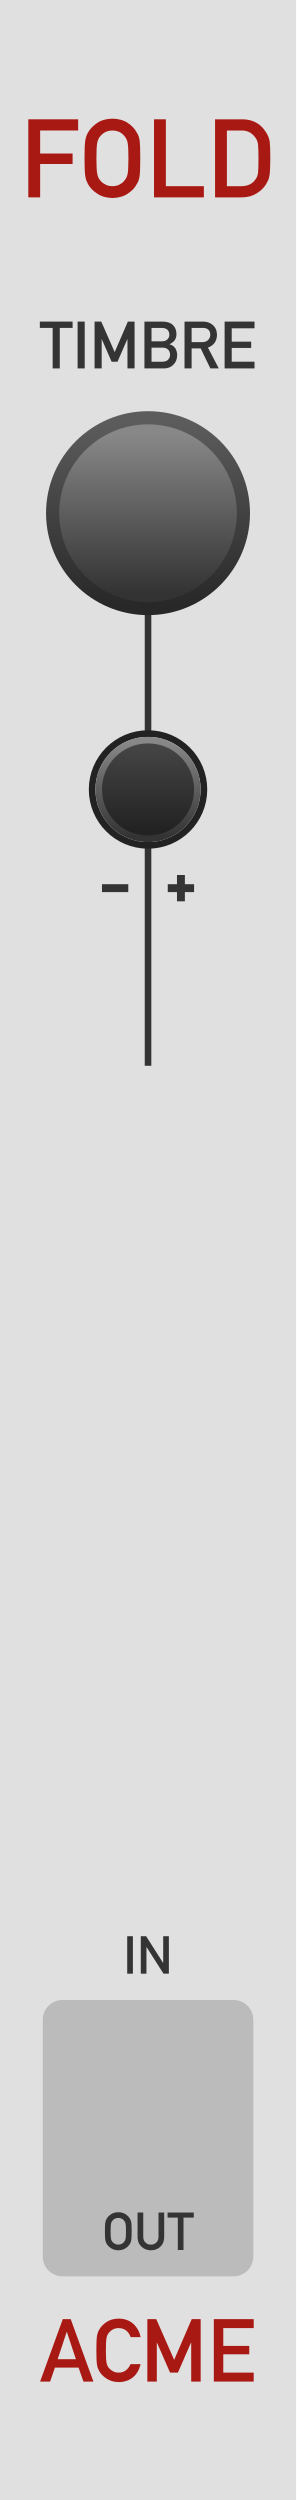
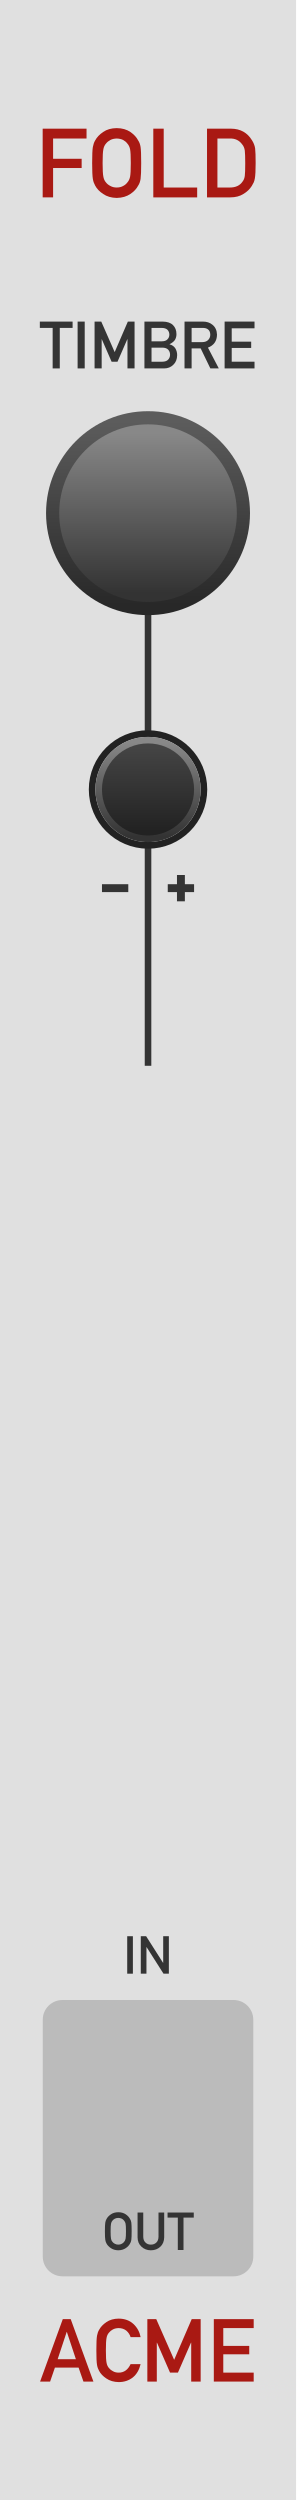
<svg xmlns="http://www.w3.org/2000/svg" xmlns:xlink="http://www.w3.org/1999/xlink" version="1.1" width="45" height="380" viewBox="0 0 45 380" id="svg112">
  <style id="style2">
    text.title {
      fill: #a91913;
      font-family: 'DIN Alternate';
-       font-size: 12.5pt;
+       font-size: 11pt;
    }
    text.logo {
      fill: #a91913;
      font-family: 'DIN Alternate';
      font-size: 10pt;
    }
    text.big-label {
      fill: #343434;
      font-family: 'DIN Alternate';
      font-size: 7.5pt;
    }
    text.label {
      fill: #343434;
      font-family: 'DIN Alternate';
      font-size: 6pt;
    }
    .background {
      fill: #e0e0e0;
    }
    .output {
      fill: #bbbbbb;
    }
    polyline.icon {
      stroke: #343434;
      stroke-width: 1.2;
      fill: none;
    }
    polyline.connect {
      stroke: #343434;
      stroke-width: 1;
      fill: none;
    }

    .blueprint {
      stroke: #08f;
      fill: none;
    }
  </style>
  <defs id="defs60">
    <linearGradient id="smallKnobMediumGradient">
      <stop offset="5%" stop-color="#888" id="stop4" />
      <stop offset="95%" stop-color="#333" id="stop6" />
    </linearGradient>
    <linearGradient id="smallKnobDarkGradient">
      <stop offset="5%" stop-color="#444" id="stop9" />
      <stop offset="95%" stop-color="#222" id="stop11" />
    </linearGradient>
    <linearGradient id="bigKnobDarkGradient">
      <stop offset="5%" stop-color="#5c5c5c" id="stop14" />
      <stop offset="95%" stop-color="#282828" id="stop16" />
    </linearGradient>
    <linearGradient id="bigKnobMediumGradient">
      <stop offset="5%" stop-color="#888" id="stop19" />
      <stop offset="95%" stop-color="#333" id="stop21" />
    </linearGradient>
    <symbol id="knob18">
      <g transform="translate(9 9)" id="g30">
        <circle r="8.5" stroke="#222" fill="none" id="circle24" />
        <circle r="8" fill="url('#smallKnobMediumGradient')" transform="rotate(90)" id="circle26" />
        <circle r="7" fill="url('#smallKnobDarkGradient')" transform="rotate(90)" id="circle28" />
      </g>
    </symbol>
    <symbol id="knob32">
      <g transform="translate(16 16)" id="g37">
        <circle r="15.5" fill="url('#bigKnobDarkGradient')" transform="rotate(90)" id="circle33" />
        <circle r="13.5" fill="url('#bigKnobMediumGradient')" transform="rotate(90)" id="circle35" />
      </g>
    </symbol>
    <symbol id="knob40">
      <g transform="translate(20 20)" id="g44">
        <circle r="19.5" fill="url('#bigKnobDarkGradient')" transform="rotate(90)" id="circle40" />
        <circle r="17.5" fill="url('#bigKnobMediumGradient')" transform="rotate(90)" id="circle42" />
      </g>
    </symbol>
    <symbol id="knob50">
      <g transform="translate(25 25)" id="g51">
        <circle r="24.5" fill="url('#bigKnobDarkGradient')" transform="rotate(90)" id="circle47" />
        <circle r="22.5" fill="url('#bigKnobMediumGradient')" transform="rotate(90)" id="circle49" />
      </g>
    </symbol>
    <symbol id="port">
      <g transform="translate(12 12)" id="g54" />
    </symbol>
    <symbol id="hswitch14">
      <g transform="translate(12 7)" id="g57" />
    </symbol>
    <linearGradient xlink:href="#bigKnobDarkGradient" id="linearGradient153" x1="-15.5" y1="-15.5" x2="15.5" y2="-15.5" gradientUnits="userSpaceOnUse" />
    <linearGradient xlink:href="#bigKnobMediumGradient" id="linearGradient155" x1="-13.5" y1="-13.5" x2="13.5" y2="-13.5" gradientUnits="userSpaceOnUse" />
    <linearGradient xlink:href="#smallKnobMediumGradient" id="linearGradient167" x1="-8" y1="-8" x2="8" y2="-8" gradientUnits="userSpaceOnUse" />
    <linearGradient xlink:href="#smallKnobDarkGradient" id="linearGradient169" x1="-7" y1="-7" x2="7" y2="-7" gradientUnits="userSpaceOnUse" />
  </defs>
  <path id="rect62" style="fill:#e0e0e0" d="M 0,0 H 45 V 380 H 0 Z" class="background" />
-   <g aria-label="FOLD" id="text64" style="font-size:16.667px;font-family:'DIN Alternate';text-anchor:middle;fill:#a91913" class="title">
-     <path d="M 4.303,30 H 6.102 V 24.93 H 11.034 V 23.335 H 6.102 V 19.836 H 11.88 V 18.135 H 4.303 Z" style="font-size:16.667px;font-family:'DIN Alternate';text-anchor:middle;fill:#a91913" id="path198" />
-     <path d="m 12.848,24.067 q 0,2.035 0.122,2.751 0.065,0.382 0.163,0.635 0.106,0.244 0.236,0.513 0.431,0.822 1.383,1.449 0.936,0.651 2.336,0.684 1.416,-0.033 2.36,-0.684 0.936,-0.627 1.351,-1.449 0.301,-0.431 0.415,-1.147 0.106,-0.716 0.106,-2.751 0,-2.067 -0.106,-2.767 -0.114,-0.7 -0.415,-1.131 -0.415,-0.822 -1.351,-1.465 -0.944,-0.651 -2.36,-0.667 -1.4,0.016 -2.336,0.667 -0.952,0.643 -1.383,1.465 -0.269,0.431 -0.399,1.131 -0.122,0.7 -0.122,2.767 z m 1.807,0 q 0,-1.75 0.13,-2.384 0.114,-0.602 0.464,-0.985 0.285,-0.366 0.749,-0.61 0.456,-0.236 1.09,-0.252 0.643,0.016 1.115,0.252 0.448,0.244 0.716,0.61 0.35,0.382 0.48,0.985 0.122,0.635 0.122,2.384 0,1.75 -0.122,2.368 -0.13,0.618 -0.48,1.001 -0.269,0.366 -0.716,0.594 -0.472,0.269 -1.115,0.269 -0.635,0 -1.09,-0.269 -0.464,-0.228 -0.749,-0.594 -0.35,-0.382 -0.464,-1.001 -0.13,-0.618 -0.13,-2.368 z" style="font-size:16.667px;font-family:'DIN Alternate';text-anchor:middle;fill:#a91913" id="path200" />
-     <path d="m 23.411,30 h 7.576 V 28.299 H 25.21 V 18.135 h -1.799 z" style="font-size:16.667px;font-family:'DIN Alternate';text-anchor:middle;fill:#a91913" id="path202" />
-     <path d="m 32.689,30 h 4.028 q 1.335,0 2.254,-0.586 0.928,-0.545 1.449,-1.383 0.195,-0.317 0.334,-0.61 0.13,-0.301 0.195,-0.684 0.138,-0.757 0.138,-2.669 0,-1.799 -0.09,-2.531 -0.114,-0.732 -0.545,-1.4 -1.204,-1.986 -3.613,-2.002 h -4.15 z m 1.799,-10.164 h 2.148 q 1.367,-0.033 2.116,1.001 0.366,0.415 0.464,1.082 0.073,0.667 0.073,2.214 0,1.587 -0.073,2.165 -0.081,0.586 -0.382,0.968 -0.684,1.034 -2.197,1.034 h -2.148 z" style="font-size:16.667px;font-family:'DIN Alternate';text-anchor:middle;fill:#a91913" id="path204" />
+   <g aria-label="FOLD" id="text64" style="font-size:14.667px;font-family:'DIN Alternate';text-anchor:middle;fill:#a91913" class="title">
+     <path d="M 6.487,30 H 8.07 V 25.538 H 12.41 V 24.135 H 8.07 V 21.055 H 13.154 V 19.559 H 6.487 Z" style="font-size:14.667px;font-family:'DIN Alternate';text-anchor:middle;fill:#a91913" id="path198" />
+     <path d="m 14.007,24.779 q 0,1.79 0.107,2.421 0.057,0.337 0.143,0.559 0.093,0.215 0.208,0.451 0.38,0.723 1.217,1.275 0.824,0.573 2.055,0.602 1.246,-0.029 2.077,-0.602 0.824,-0.551 1.189,-1.275 0.265,-0.38 0.365,-1.01 0.093,-0.63 0.093,-2.421 0,-1.819 -0.093,-2.435 -0.1,-0.616 -0.365,-0.995 -0.365,-0.723 -1.189,-1.289 -0.831,-0.573 -2.077,-0.587 -1.232,0.014 -2.055,0.587 -0.838,0.566 -1.217,1.289 -0.236,0.38 -0.351,0.995 -0.107,0.616 -0.107,2.435 z m 1.59,0 q 0,-1.54 0.115,-2.098 0.1,-0.53 0.408,-0.867 0.251,-0.322 0.659,-0.537 0.401,-0.208 0.96,-0.222 0.566,0.014 0.981,0.222 0.394,0.215 0.63,0.537 0.308,0.337 0.423,0.867 0.107,0.559 0.107,2.098 0,1.54 -0.107,2.084 -0.115,0.544 -0.423,0.881 -0.236,0.322 -0.63,0.523 -0.415,0.236 -0.981,0.236 -0.559,0 -0.96,-0.236 -0.408,-0.201 -0.659,-0.523 -0.308,-0.337 -0.408,-0.881 -0.115,-0.544 -0.115,-2.084 z" style="font-size:14.667px;font-family:'DIN Alternate';text-anchor:middle;fill:#a91913" id="path200" />
+     <path d="m 23.302,30 h 6.667 v -1.497 h -5.085 v -8.945 h -1.583 z" style="font-size:14.667px;font-family:'DIN Alternate';text-anchor:middle;fill:#a91913" id="path202" />
+     <path d="m 31.466,30 h 3.545 q 1.174,0 1.984,-0.516 0.816,-0.48 1.275,-1.217 0.172,-0.279 0.294,-0.537 0.115,-0.265 0.172,-0.602 0.122,-0.666 0.122,-2.349 0,-1.583 -0.079,-2.227 -0.1,-0.645 -0.48,-1.232 -1.06,-1.747 -3.18,-1.762 h -3.652 z m 1.583,-8.945 h 1.891 q 1.203,-0.029 1.862,0.881 0.322,0.365 0.408,0.952 0.064,0.587 0.064,1.948 0,1.396 -0.064,1.905 -0.072,0.516 -0.337,0.852 -0.602,0.91 -1.934,0.91 h -1.891 z" style="font-size:14.667px;font-family:'DIN Alternate';text-anchor:middle;fill:#a91913" id="path204" />
  </g>
  <g aria-label="ACME" id="text66" style="font-size:13.333px;font-family:'DIN Alternate';text-anchor:middle;fill:#a91913" class="logo">
    <path d="m 8.763,358.602 1.374,-4.147 h 0.026 l 1.374,4.147 z M 12.682,362 h 1.517 l -3.451,-9.492 H 9.544 L 6.094,362 h 1.523 l 0.729,-2.122 h 3.6 z" style="font-size:13.333px;font-family:'DIN Alternate';text-anchor:middle;fill:#a91913" id="path189" />
    <path d="m 19.85,359.344 q -0.599,1.296 -1.81,1.296 -0.508,0 -0.872,-0.215 -0.371,-0.182 -0.599,-0.475 -0.28,-0.306 -0.371,-0.801 -0.104,-0.495 -0.104,-1.895 0,-1.4 0.104,-1.908 0.091,-0.482 0.371,-0.788 0.228,-0.293 0.599,-0.488 0.365,-0.189 0.872,-0.202 0.69,0.013 1.172,0.397 0.462,0.404 0.638,0.977 h 1.523 q -0.228,-1.191 -1.094,-1.999 -0.866,-0.801 -2.24,-0.814 -1.12,0.013 -1.868,0.534 -0.762,0.514 -1.107,1.172 -0.215,0.345 -0.319,0.905 -0.098,0.56 -0.098,2.214 0,1.628 0.098,2.201 0.052,0.306 0.13,0.508 0.085,0.195 0.189,0.41 0.345,0.658 1.107,1.159 0.749,0.521 1.868,0.547 1.237,0 2.142,-0.703 0.879,-0.71 1.191,-2.031 z" style="font-size:13.333px;font-family:'DIN Alternate';text-anchor:middle;fill:#a91913" id="path191" />
    <path d="m 22.396,362 h 1.439 v -5.918 h 0.026 l 1.986,4.557 h 1.198 l 1.986,-4.557 H 29.062 V 362 h 1.439 v -9.492 h -1.361 l -2.669,6.185 v 0 L 23.75,352.508 h -1.354 z" style="font-size:13.333px;font-family:'DIN Alternate';text-anchor:middle;fill:#a91913" id="path193" />
    <path d="m 32.5,362 h 6.061 v -1.361 h -4.622 v -2.786 h 3.945 v -1.276 h -3.945 v -2.708 h 4.622 v -1.361 H 32.5 Z" style="font-size:13.333px;font-family:'DIN Alternate';text-anchor:middle;fill:#a91913" id="path195" />
  </g>
  <path id="polyline68" transform="translate(22.5,78)" style="fill:none;stroke:#343434;stroke-width:1" d="M 0,0 V 42" class="connect" />
  <g aria-label="TIMBRE" id="text72" style="font-size:10px;font-family:'DIN Alternate';text-anchor:middle;fill:#343434" class="big-label">
    <path d="M 8.003,56 H 9.087 V 49.843 H 11.035 V 48.881 H 6.055 v 0.962 h 1.948 z" style="font-size:10px;font-family:'DIN Alternate';text-anchor:middle;fill:#343434" id="path176" />
    <path d="m 11.797,56 h 1.079 v -7.119 h -1.079 z" style="font-size:10px;font-family:'DIN Alternate';text-anchor:middle;fill:#343434" id="path178" />
    <path d="m 14.375,56 h 1.079 v -4.438 h 0.02 l 1.489,3.418 h 0.898 l 1.489,-3.418 H 19.375 V 56 h 1.079 v -7.119 h -1.021 l -2.002,4.639 v 0 L 15.391,48.881 H 14.375 Z" style="font-size:10px;font-family:'DIN Alternate';text-anchor:middle;fill:#343434" id="path180" />
    <path d="m 21.953,56 h 2.998 q 0.84,0 1.401,-0.562 0.566,-0.537 0.576,-1.46 0,-0.557 -0.278,-1.03 -0.298,-0.459 -0.879,-0.61 v -0.02 q 0.308,-0.146 0.518,-0.327 0.21,-0.171 0.322,-0.361 0.22,-0.4 0.21,-0.84 0,-0.859 -0.532,-1.382 -0.527,-0.518 -1.577,-0.527 h -2.759 z m 2.739,-3.159 q 0.601,0.01 0.879,0.317 0.278,0.312 0.278,0.752 0,0.43 -0.278,0.742 -0.278,0.317 -0.879,0.327 H 23.032 V 52.841 Z m -0.103,-2.998 q 0.591,0.01 0.869,0.288 0.283,0.298 0.283,0.728 0,0.43 -0.283,0.713 -0.278,0.308 -0.869,0.308 h -1.558 v -2.036 z" style="font-size:10px;font-family:'DIN Alternate';text-anchor:middle;fill:#343434" id="path182" />
    <path d="m 29.126,49.843 h 1.689 q 0.518,0 0.791,0.22 0.347,0.249 0.356,0.806 0,0.464 -0.298,0.781 -0.303,0.342 -0.908,0.352 H 29.126 Z M 28.047,56 h 1.079 V 52.958 H 30.503 L 31.973,56 h 1.284 l -1.65,-3.159 q 1.357,-0.522 1.377,-1.973 -0.029,-0.986 -0.708,-1.519 -0.562,-0.469 -1.45,-0.469 h -2.778 z" style="font-size:10px;font-family:'DIN Alternate';text-anchor:middle;fill:#343434" id="path184" />
    <path d="m 34.141,56 h 4.546 v -1.021 h -3.467 v -2.09 h 2.959 v -0.957 h -2.959 v -2.031 h 3.467 v -1.021 h -4.546 z" style="font-size:10px;font-family:'DIN Alternate';text-anchor:middle;fill:#343434" id="path186" />
  </g>
  <g id="use74" transform="translate(6.5,62)">
    <g transform="translate(16,16)" id="g149">
      <path id="circle145" style="fill:url(#linearGradient153)" transform="rotate(90)" d="M 15.5,0 A 15.5,15.5 0 0 1 0,15.5 15.5,15.5 0 0 1 -15.5,0 15.5,15.5 0 0 1 0,-15.5 15.5,15.5 0 0 1 15.5,0 Z" />
      <path id="circle147" style="fill:url(#linearGradient155)" transform="rotate(90)" d="M 13.5,0 A 13.5,13.5 0 0 1 0,13.5 13.5,13.5 0 0 1 -13.5,0 13.5,13.5 0 0 1 0,-13.5 13.5,13.5 0 0 1 13.5,0 Z" />
    </g>
  </g>
  <path id="polyline78" transform="translate(22.5,120)" style="fill:none;stroke:#343434;stroke-width:1" d="M 0,0 V 42" class="connect" />
  <g transform="translate(22.5,135)" id="g86">
    <path id="polyline80" style="fill:none;stroke:#343434;stroke-width:1.2" d="m -7,0 h 4" class="icon" />
    <path id="polyline82" style="fill:none;stroke:#343434;stroke-width:1.2" d="M 7,0 H 3" class="icon" />
    <path id="polyline84" style="fill:none;stroke:#343434;stroke-width:1.2" d="M 5,-2 V 2" class="icon" />
  </g>
  <g id="use90" transform="translate(13.5,111)">
    <g transform="translate(9,9)" id="g163">
      <path id="circle157" style="fill:none;stroke:#222222" d="M 8.5,0 A 8.5,8.5 0 0 1 0,8.5 8.5,8.5 0 0 1 -8.5,0 8.5,8.5 0 0 1 0,-8.5 8.5,8.5 0 0 1 8.5,0 Z" />
      <path id="circle159" style="fill:url(#linearGradient167)" transform="rotate(90)" d="M 8,0 A 8,8 0 0 1 0,8 8,8 0 0 1 -8,0 8,8 0 0 1 0,-8 8,8 0 0 1 8,0 Z" />
      <path id="circle161" style="fill:url(#linearGradient169)" transform="rotate(90)" d="M 7,0 A 7,7 0 0 1 0,7 7,7 0 0 1 -7,0 7,7 0 0 1 0,-7 7,7 0 0 1 7,0 Z" />
    </g>
  </g>
  <g id="use94" transform="translate(10.5,150)">
    <g transform="translate(12,12)" id="g133" />
  </g>
  <g id="use98" transform="translate(10.5,266)">
    <g transform="translate(12,12)" id="g137" />
  </g>
  <g aria-label="IN" id="text100" style="font-size:8px;font-family:'DIN Alternate';text-anchor:middle;fill:#343434" class="label">
    <path d="m 19.336,300 h 0.863 v -5.695 h -0.863 z" style="font-size:8px;font-family:'DIN Alternate';text-anchor:middle;fill:#343434" id="path216" />
    <path d="m 21.398,300 h 0.863 v -4.047 h 0.016 L 24.852,300 h 0.816 v -5.695 h -0.863 v 4.047 h -0.016 l -2.578,-4.047 h -0.812 z" style="font-size:8px;font-family:'DIN Alternate';text-anchor:middle;fill:#343434" id="path218" />
  </g>
  <path id="rect104" style="fill:#bbbbbb" d="m 9.5,304 h 26 c 1.662,0 3,1.338 3,3 v 36 c 0,1.662 -1.338,3 -3,3 h -26 c -1.662,0 -3,-1.338 -3,-3 v -36 c 0,-1.662 1.338,-3 3,-3 z" class="output" />
  <g id="use106" transform="translate(10.5,308)">
    <g transform="translate(12,12)" id="g141" />
  </g>
  <g aria-label="OUT" id="text108" style="font-size:8px;font-family:'DIN Alternate';text-anchor:middle;fill:#343434" class="label">
    <path d="m 15.945,339.152 q 0,0.977 0.059,1.32 0.031,0.184 0.078,0.305 0.051,0.117 0.113,0.246 0.207,0.395 0.664,0.695 0.449,0.312 1.121,0.328 0.68,-0.016 1.133,-0.328 0.449,-0.301 0.648,-0.695 0.145,-0.207 0.199,-0.551 0.051,-0.344 0.051,-1.32 0,-0.992 -0.051,-1.328 -0.055,-0.336 -0.199,-0.543 -0.199,-0.395 -0.648,-0.703 -0.453,-0.312 -1.133,-0.32 -0.672,0.008 -1.121,0.32 -0.457,0.309 -0.664,0.703 -0.129,0.207 -0.191,0.543 -0.059,0.336 -0.059,1.328 z m 0.867,0 q 0,-0.84 0.062,-1.145 0.055,-0.289 0.223,-0.473 0.137,-0.176 0.359,-0.293 0.219,-0.113 0.523,-0.121 0.309,0.008 0.535,0.121 0.215,0.117 0.344,0.293 0.168,0.184 0.23,0.473 0.059,0.305 0.059,1.145 0,0.84 -0.059,1.137 -0.062,0.297 -0.23,0.48 -0.129,0.176 -0.344,0.285 -0.227,0.129 -0.535,0.129 -0.305,0 -0.523,-0.129 -0.223,-0.109 -0.359,-0.285 -0.168,-0.184 -0.223,-0.48 -0.062,-0.297 -0.062,-1.137 z" style="font-size:8px;font-family:'DIN Alternate';text-anchor:middle;fill:#343434" id="path208" />
    <path d="m 20.91,340.07 q 0.008,0.898 0.594,1.426 0.574,0.543 1.43,0.551 0.871,-0.008 1.441,-0.551 0.566,-0.527 0.582,-1.426 v -3.766 H 24.094 v 3.672 q -0.008,0.582 -0.328,0.887 -0.328,0.32 -0.832,0.32 -0.504,0 -0.824,-0.32 -0.328,-0.305 -0.336,-0.887 v -3.672 h -0.863 z" style="font-size:8px;font-family:'DIN Alternate';text-anchor:middle;fill:#343434" id="path210" />
    <path d="m 27.027,342 h 0.867 v -4.926 h 1.559 v -0.77 H 25.469 v 0.77 h 1.559 z" style="font-size:8px;font-family:'DIN Alternate';text-anchor:middle;fill:#343434" id="path212" />
  </g>
</svg>
